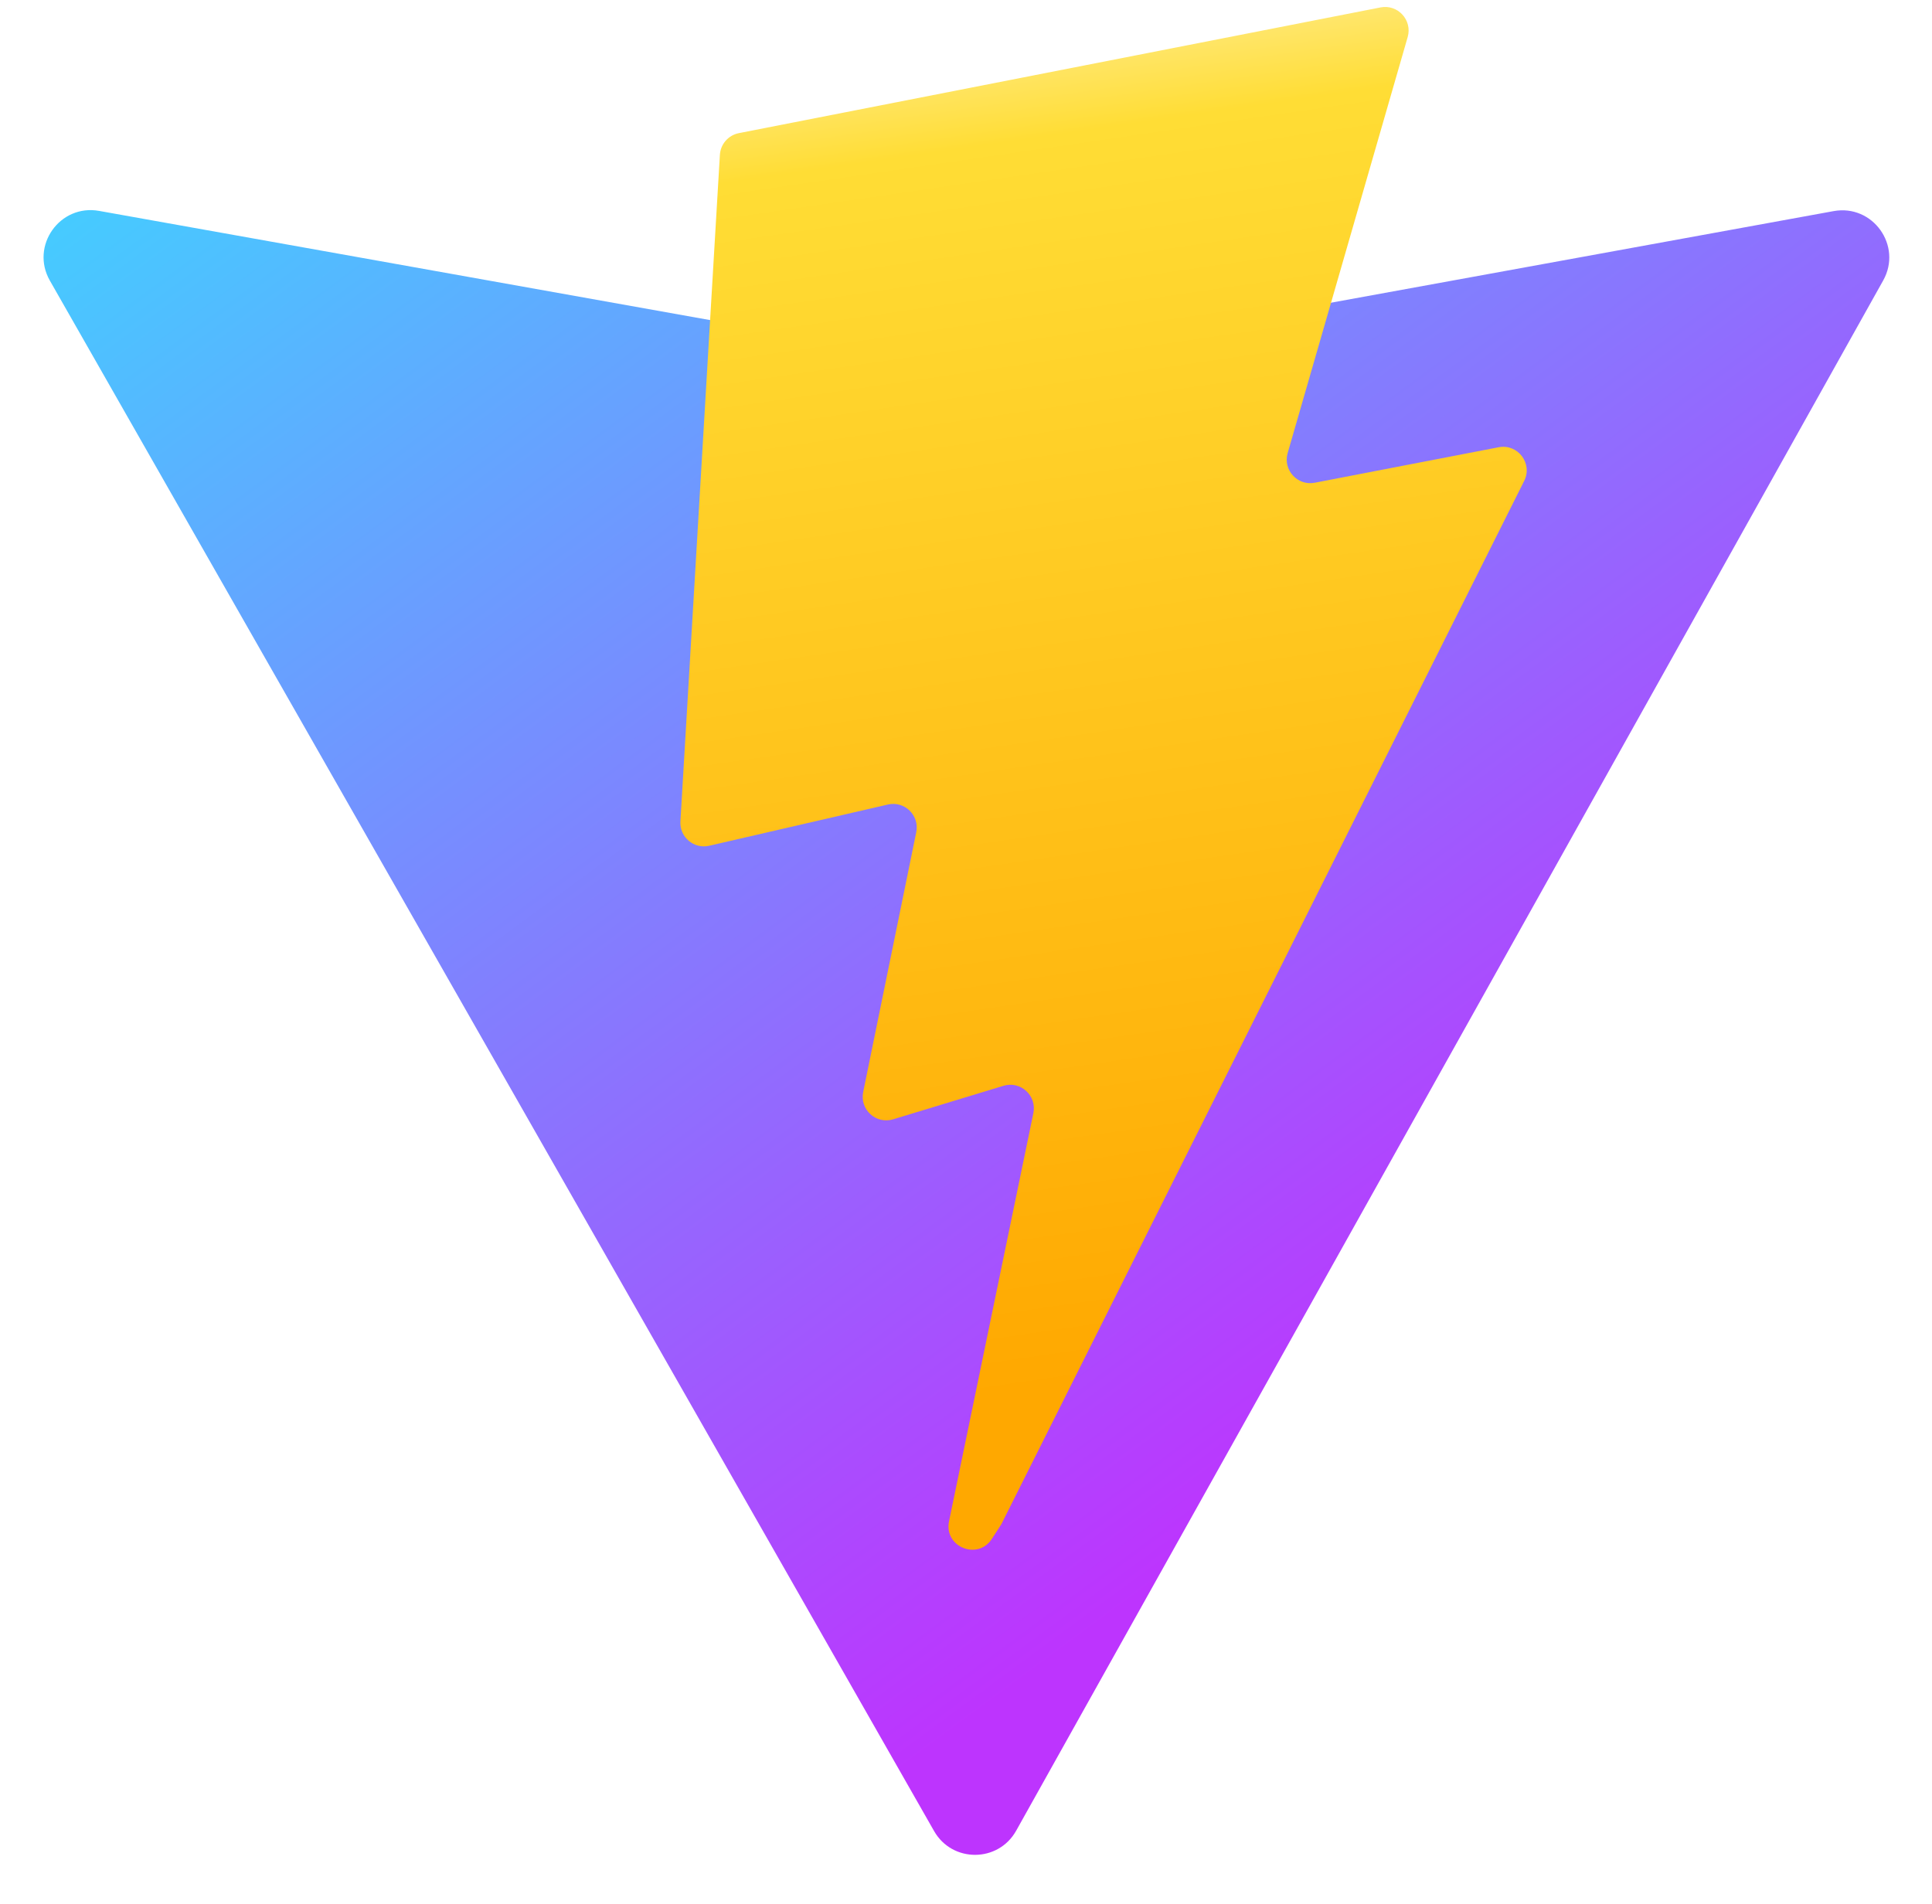
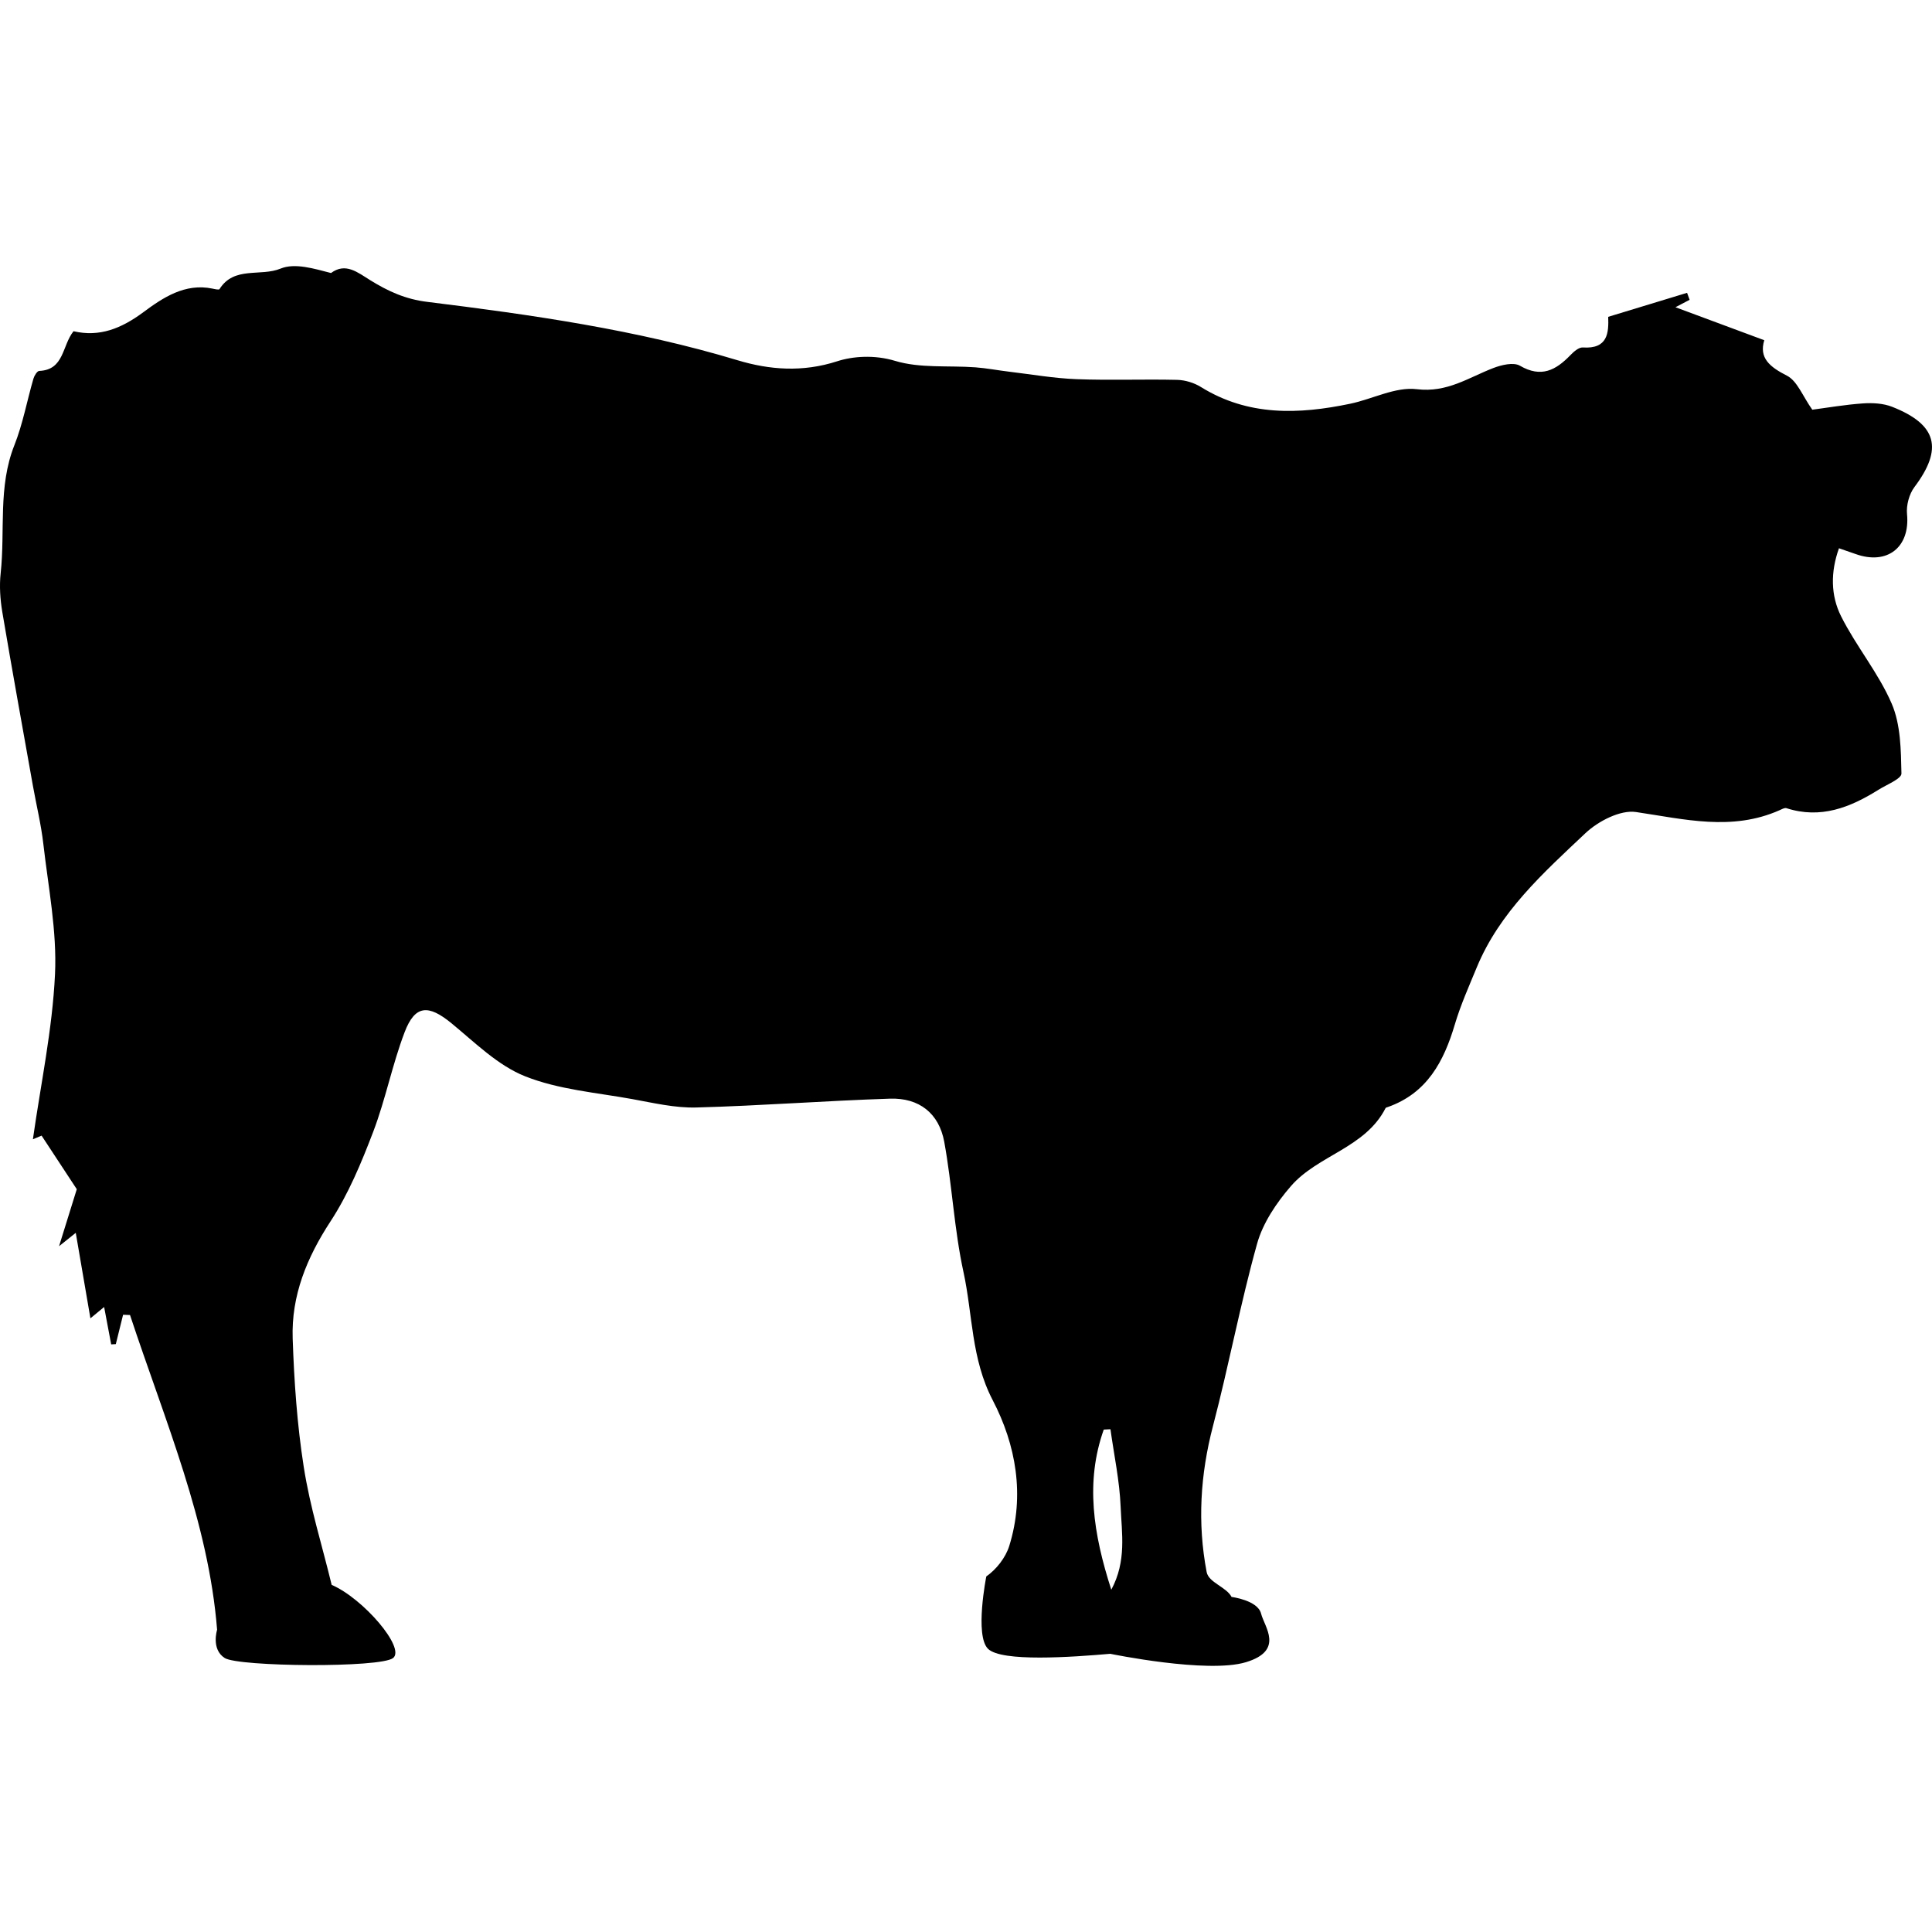
- <svg xmlns="http://www.w3.org/2000/svg" width="410" height="404" fill="none" viewBox="0 0 410 404">
-   <path fill="url(#paint0_linear)" d="M399.641 59.525L215.643 388.545C211.844 395.338 202.084 395.378 198.228 388.618L10.582 59.556C6.381 52.19 12.68 43.267 21.028 44.759L205.223 77.682C206.398 77.892 207.601 77.89 208.776 77.676L389.119 44.806C397.439 43.289 403.768 52.143 399.641 59.525Z" />
-   <path fill="url(#paint1_linear)" d="M292.965 1.574L156.801 28.255C154.563 28.694 152.906 30.59 152.771 32.866L144.395 174.33C144.198 177.662 147.258 180.248 150.51 179.498L188.42 170.749C191.967 169.931 195.172 173.055 194.443 176.622L183.18 231.775C182.422 235.487 185.907 238.661 189.532 237.56L212.947 230.446C216.577 229.344 220.065 232.527 219.297 236.242L201.398 322.875C200.278 328.294 207.486 331.249 210.492 326.603L212.5 323.5L323.454 102.072C325.312 98.365 322.108 94.137 318.036 94.923L279.014 102.454C275.347 103.161 272.227 99.746 273.262 96.158L298.731 7.867C299.767 4.273 296.636 0.855 292.965 1.574Z" />
-   <defs>
-     <linearGradient id="paint0_linear" x1="6" x2="235" y1="33" y2="344" gradientUnits="userSpaceOnUse">
-       <stop stop-color="#41D1FF" />
-       <stop offset="1" stop-color="#BD34FE" />
-     </linearGradient>
-     <linearGradient id="paint1_linear" x1="194.651" x2="236.076" y1="8.818" y2="292.989" gradientUnits="userSpaceOnUse">
-       <stop stop-color="#FFEA83" />
-       <stop offset=".083" stop-color="#FFDD35" />
-       <stop offset="1" stop-color="#FFA800" />
-     </linearGradient>
-   </defs>
+ <svg xmlns="http://www.w3.org/2000/svg" fill="#000000" version="1.1" id="Capa_1" width="800px" height="800px" viewBox="0 0 556.012 556.012" xml:space="preserve">
+   <g>
+     <g>
+       <path d="M9.469,226.129c0.992,5.573,2.358,11.102,2.999,16.712c1.428,12.501,3.949,25.108,3.362,37.543    c-0.75,15.896-4.121,31.665-6.361,47.487c0.833-0.347,1.665-0.698,2.501-1.045c3.285,4.998,6.569,9.996,10.127,15.415    c-1.437,4.622-3.129,10.064-5.104,16.409c2.432-1.946,4.268-3.415,4.811-3.848c1.265,7.385,2.636,15.378,4.215,24.599    c2.57-2.117,3.37-2.778,3.949-3.26c0.673,3.578,1.351,7.168,2.028,10.759c0.445-0.024,0.889-0.049,1.334-0.073    c0.698-2.815,1.396-5.635,2.093-8.45c0.665,0.024,1.33,0.05,1.995,0.074c10.18,30.791,22.595,59.535,25.063,90.584    c0,0-1.787,5.594,2.191,8.127c3.978,2.53,44.847,2.893,48.462,0c3.615-2.893-8.604-17.14-17.683-21.049    c-2.848-11.803-6.185-22.097-8.054-34.063c-1.897-12.143-2.746-24.509-3.166-36.806c-0.424-12.379,4.063-23.301,10.897-33.758    c5.161-7.899,8.886-16.883,12.273-25.757c3.566-9.344,5.479-19.319,9.041-28.662c3.007-7.887,6.846-8.025,13.472-2.596    c6.756,5.541,13.337,12.146,21.196,15.271c9.649,3.84,20.518,4.688,30.906,6.577c6.075,1.106,12.26,2.57,18.356,2.407    c18.601-0.497,37.173-1.941,55.773-2.542c8.364-0.269,14.093,4.194,15.602,12.433c2.272,12.402,2.848,25.141,5.528,37.438    c2.677,12.272,2.203,24.99,8.417,36.903c6.691,12.828,9.295,27.394,4.762,41.951c-1.049,3.37-3.721,6.772-6.605,8.771    c0,0-3.383,16.961,0.478,20.82c3.859,3.855,24.112,2.411,35.202,1.448c0,0,27.968,5.786,39.058,2.412    c11.094-3.375,5.304-10.127,4.341-13.982c-0.967-3.855-8.494-4.794-8.494-4.794c-1.469-2.856-6.59-4.125-7.169-7.152    c-2.692-14.125-1.832-28.091,1.832-42.085c4.554-17.381,7.85-35.101,12.677-52.4c1.673-6.001,5.585-11.799,9.739-16.593    c7.747-8.939,21.399-10.972,27.242-22.452c0.085-0.167,0.412-0.225,0.636-0.302c11.29-3.986,16.124-13.081,19.295-23.771    c1.656-5.585,4.06-10.959,6.287-16.36c6.585-15.981,19.185-27.262,31.31-38.695c3.664-3.452,10.024-6.748,14.55-6.079    c13.929,2.057,27.564,5.569,41.302-0.518c0.637-0.281,1.444-0.767,1.991-0.591c9.837,3.174,18.339-0.192,26.487-5.3    c2.366-1.485,6.638-3.162,6.605-4.675c-0.147-6.752-0.204-14.056-2.791-20.082c-3.803-8.845-10.245-16.52-14.586-25.182    c-2.982-5.949-3.064-12.709-0.6-19.56c2.081,0.718,3.427,1.167,4.757,1.648c9.172,3.301,15.745-1.979,14.827-11.473    c-0.245-2.534,0.607-5.757,2.13-7.785c8.282-11.012,6.564-17.997-6.422-23.105c-2.546-1-5.61-1.167-8.385-0.975    c-5.198,0.359-10.354,1.261-14.586,1.812c-2.791-3.929-4.325-8.278-7.303-9.796c-4.99-2.538-8.075-5.112-6.517-10.2    c-8.637-3.207-16.695-6.202-25.561-9.494c2.011-1.057,3.043-1.595,4.076-2.138c-0.245-0.669-0.49-1.338-0.734-2.008    c-7.487,2.277-14.974,4.558-22.697,6.908c0.171,4.602-0.094,9.298-7.308,8.817c-1.15-0.078-2.611,1.212-3.574,2.211    c-4.182,4.333-8.404,6.609-14.517,3.043c-1.828-1.065-5.287-0.245-7.638,0.657c-7.144,2.742-13.293,7.165-22.064,6.096    c-6.116-0.743-12.705,2.844-19.144,4.186c-14.822,3.093-29.376,3.623-42.979-4.818c-1.963-1.22-4.524-1.995-6.83-2.052    c-9.649-0.229-19.318,0.171-28.964-0.2c-6.487-0.249-12.938-1.383-19.4-2.154c-3.239-0.388-6.454-1.012-9.702-1.253    c-7.74-0.571-15.888,0.327-23.113-1.86c-5.985-1.812-12.228-1.318-16.634,0.11c-10.016,3.248-19.56,2.468-28.69-0.286    c-29.192-8.809-59.185-13.072-89.254-16.797c-6.348-0.759-11.358-3.089-16.369-6.181c-3.75-2.318-7.177-5.235-11.383-2.126    c-4.851-1.249-10.392-2.974-14.521-1.273c-5.757,2.371-13.386-0.779-17.572,5.908c-0.171,0.269-1.347-0.008-2.032-0.151    c-7.928-1.648-14.305,2.656-19.854,6.769c-6.393,4.741-12.632,7.229-20.126,5.5c-3.321,4.133-2.644,11.122-9.861,11.42    c-0.604,0.024-1.428,1.367-1.677,2.232C7.764,115.366,6.572,122,4.132,128.144c-4.757,11.991-2.607,24.57-3.941,36.834    c-0.4,3.664-0.139,7.507,0.473,11.159C3.476,192.82,6.503,209.471,9.469,226.129z M317.652,411.418    c0.641-0.032,1.285-0.061,1.926-0.094c1.028,7.426,2.627,14.831,2.93,22.285c0.306,7.613,1.767,15.626-2.689,23.896    C314.625,441.394,312.307,426.494,317.652,411.418z" />
+     </g>
+   </g>
</svg>
